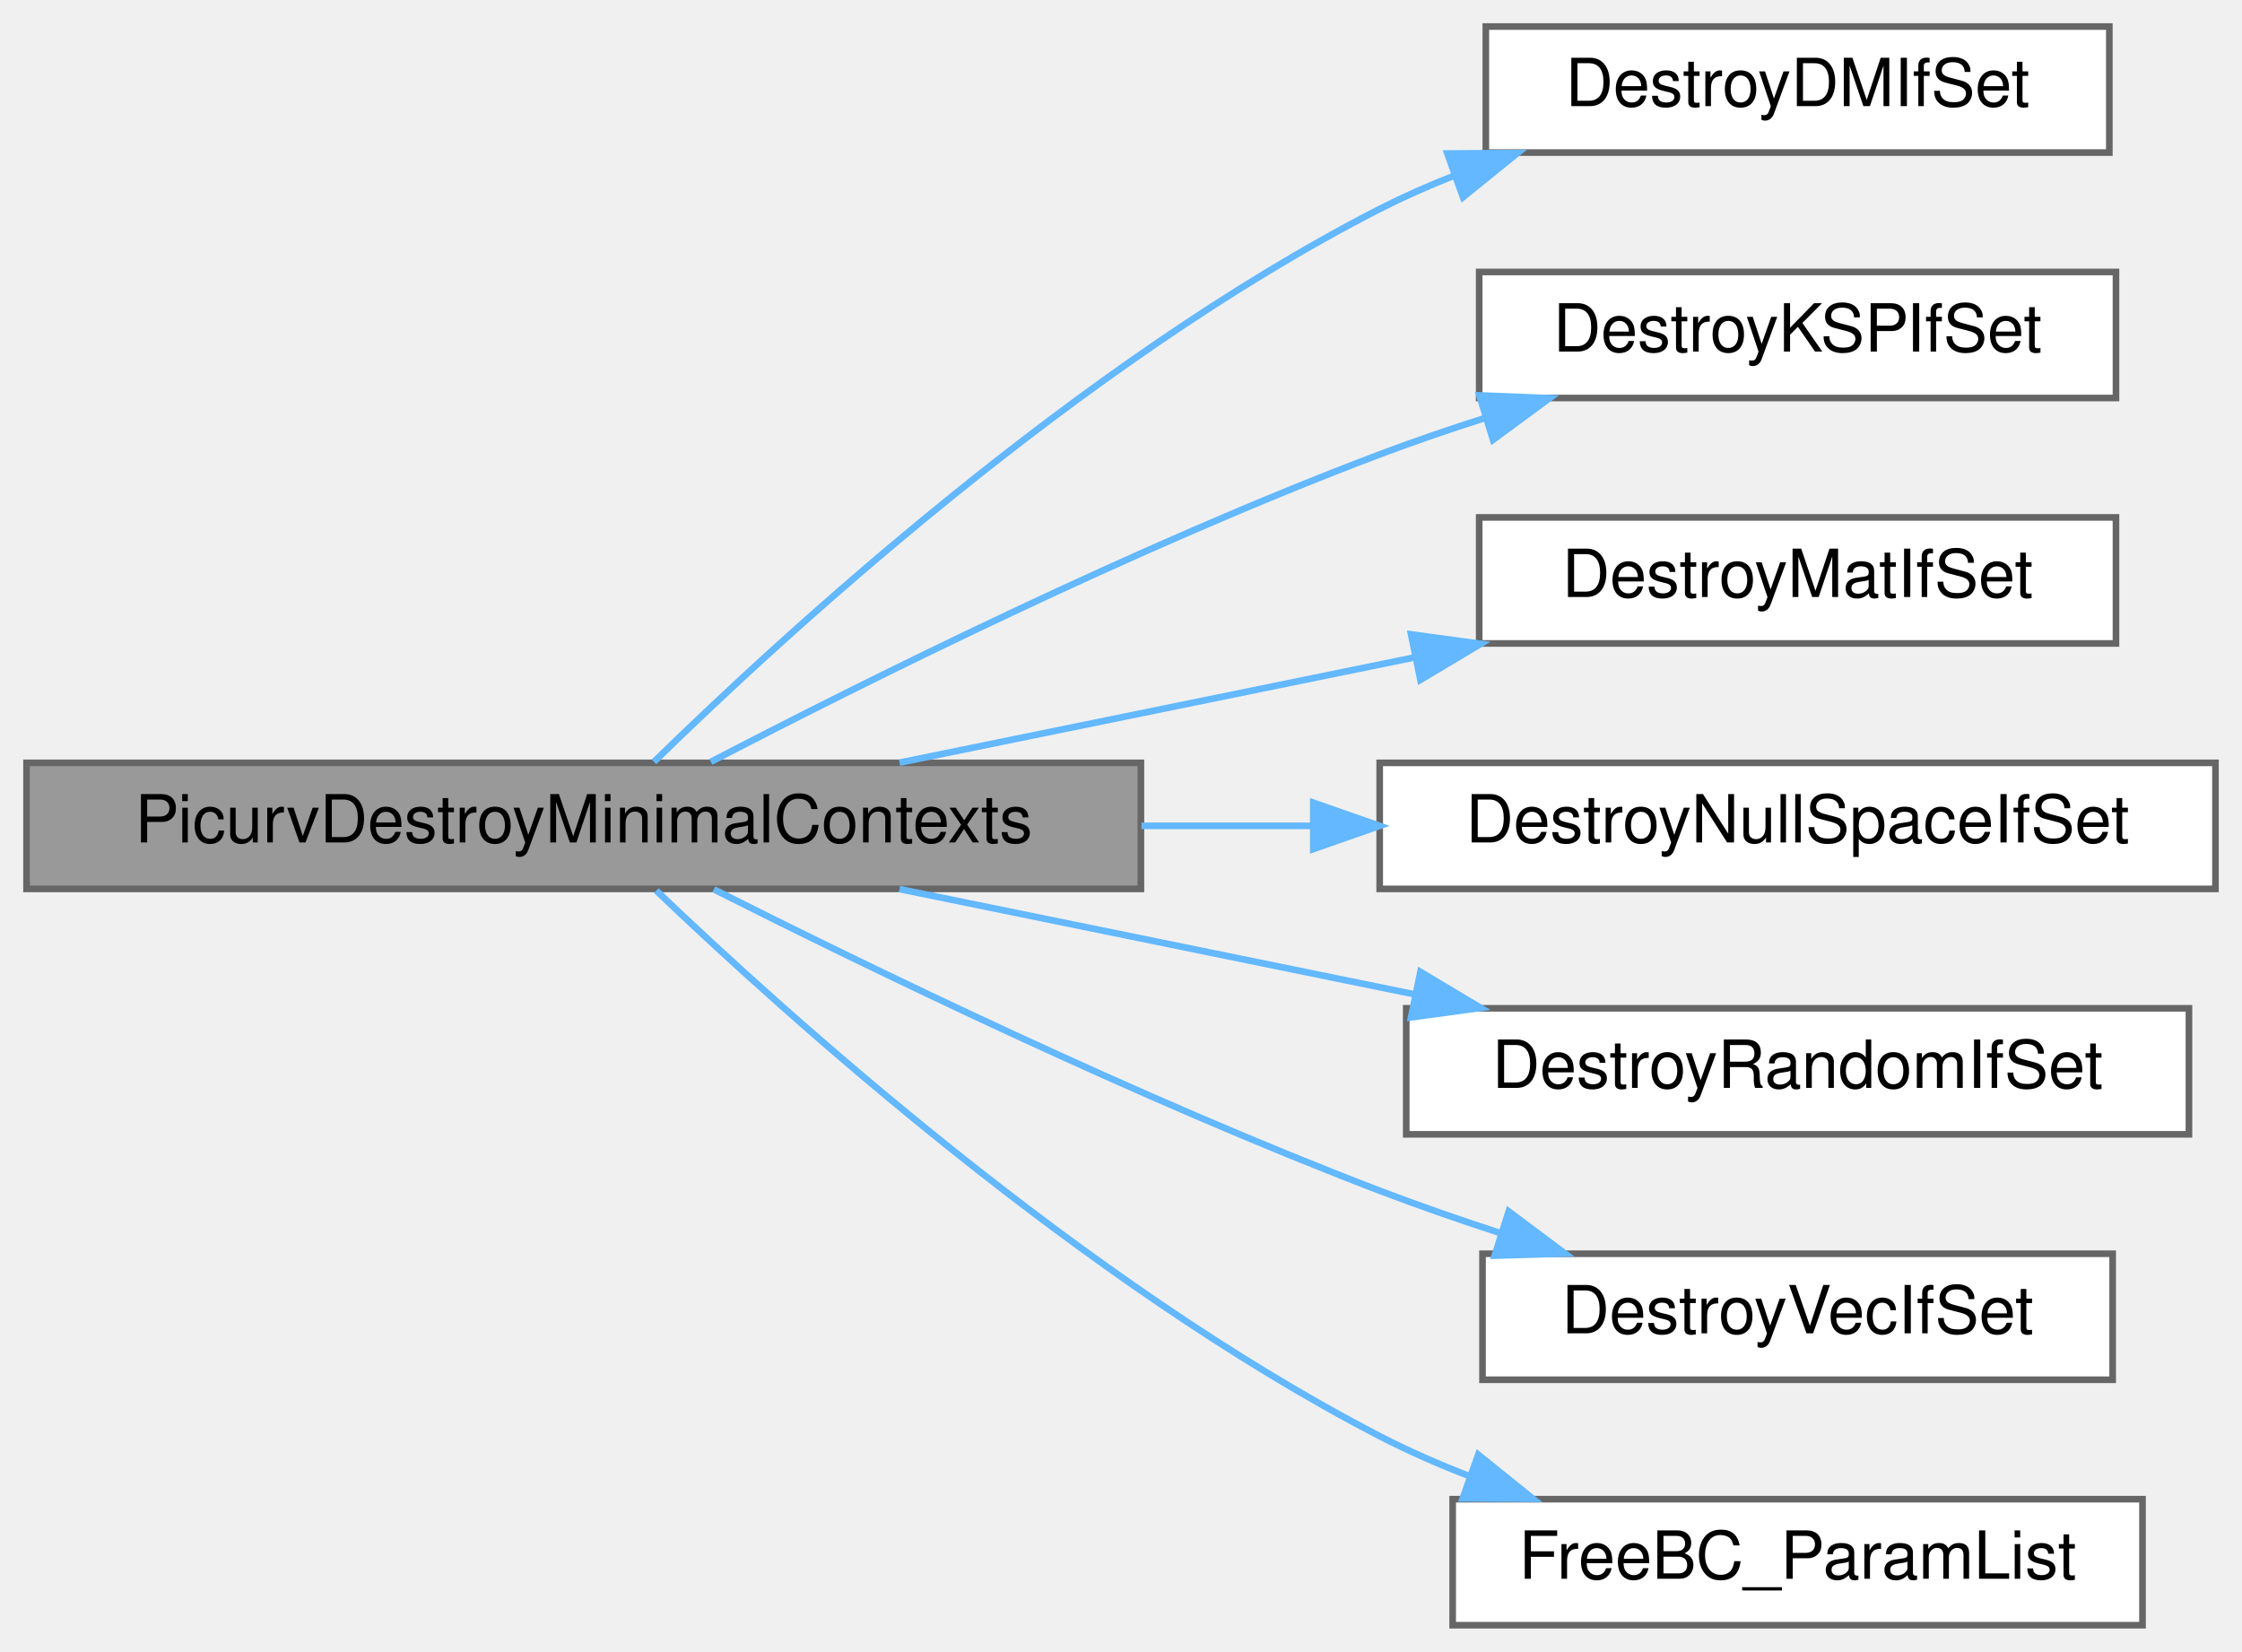
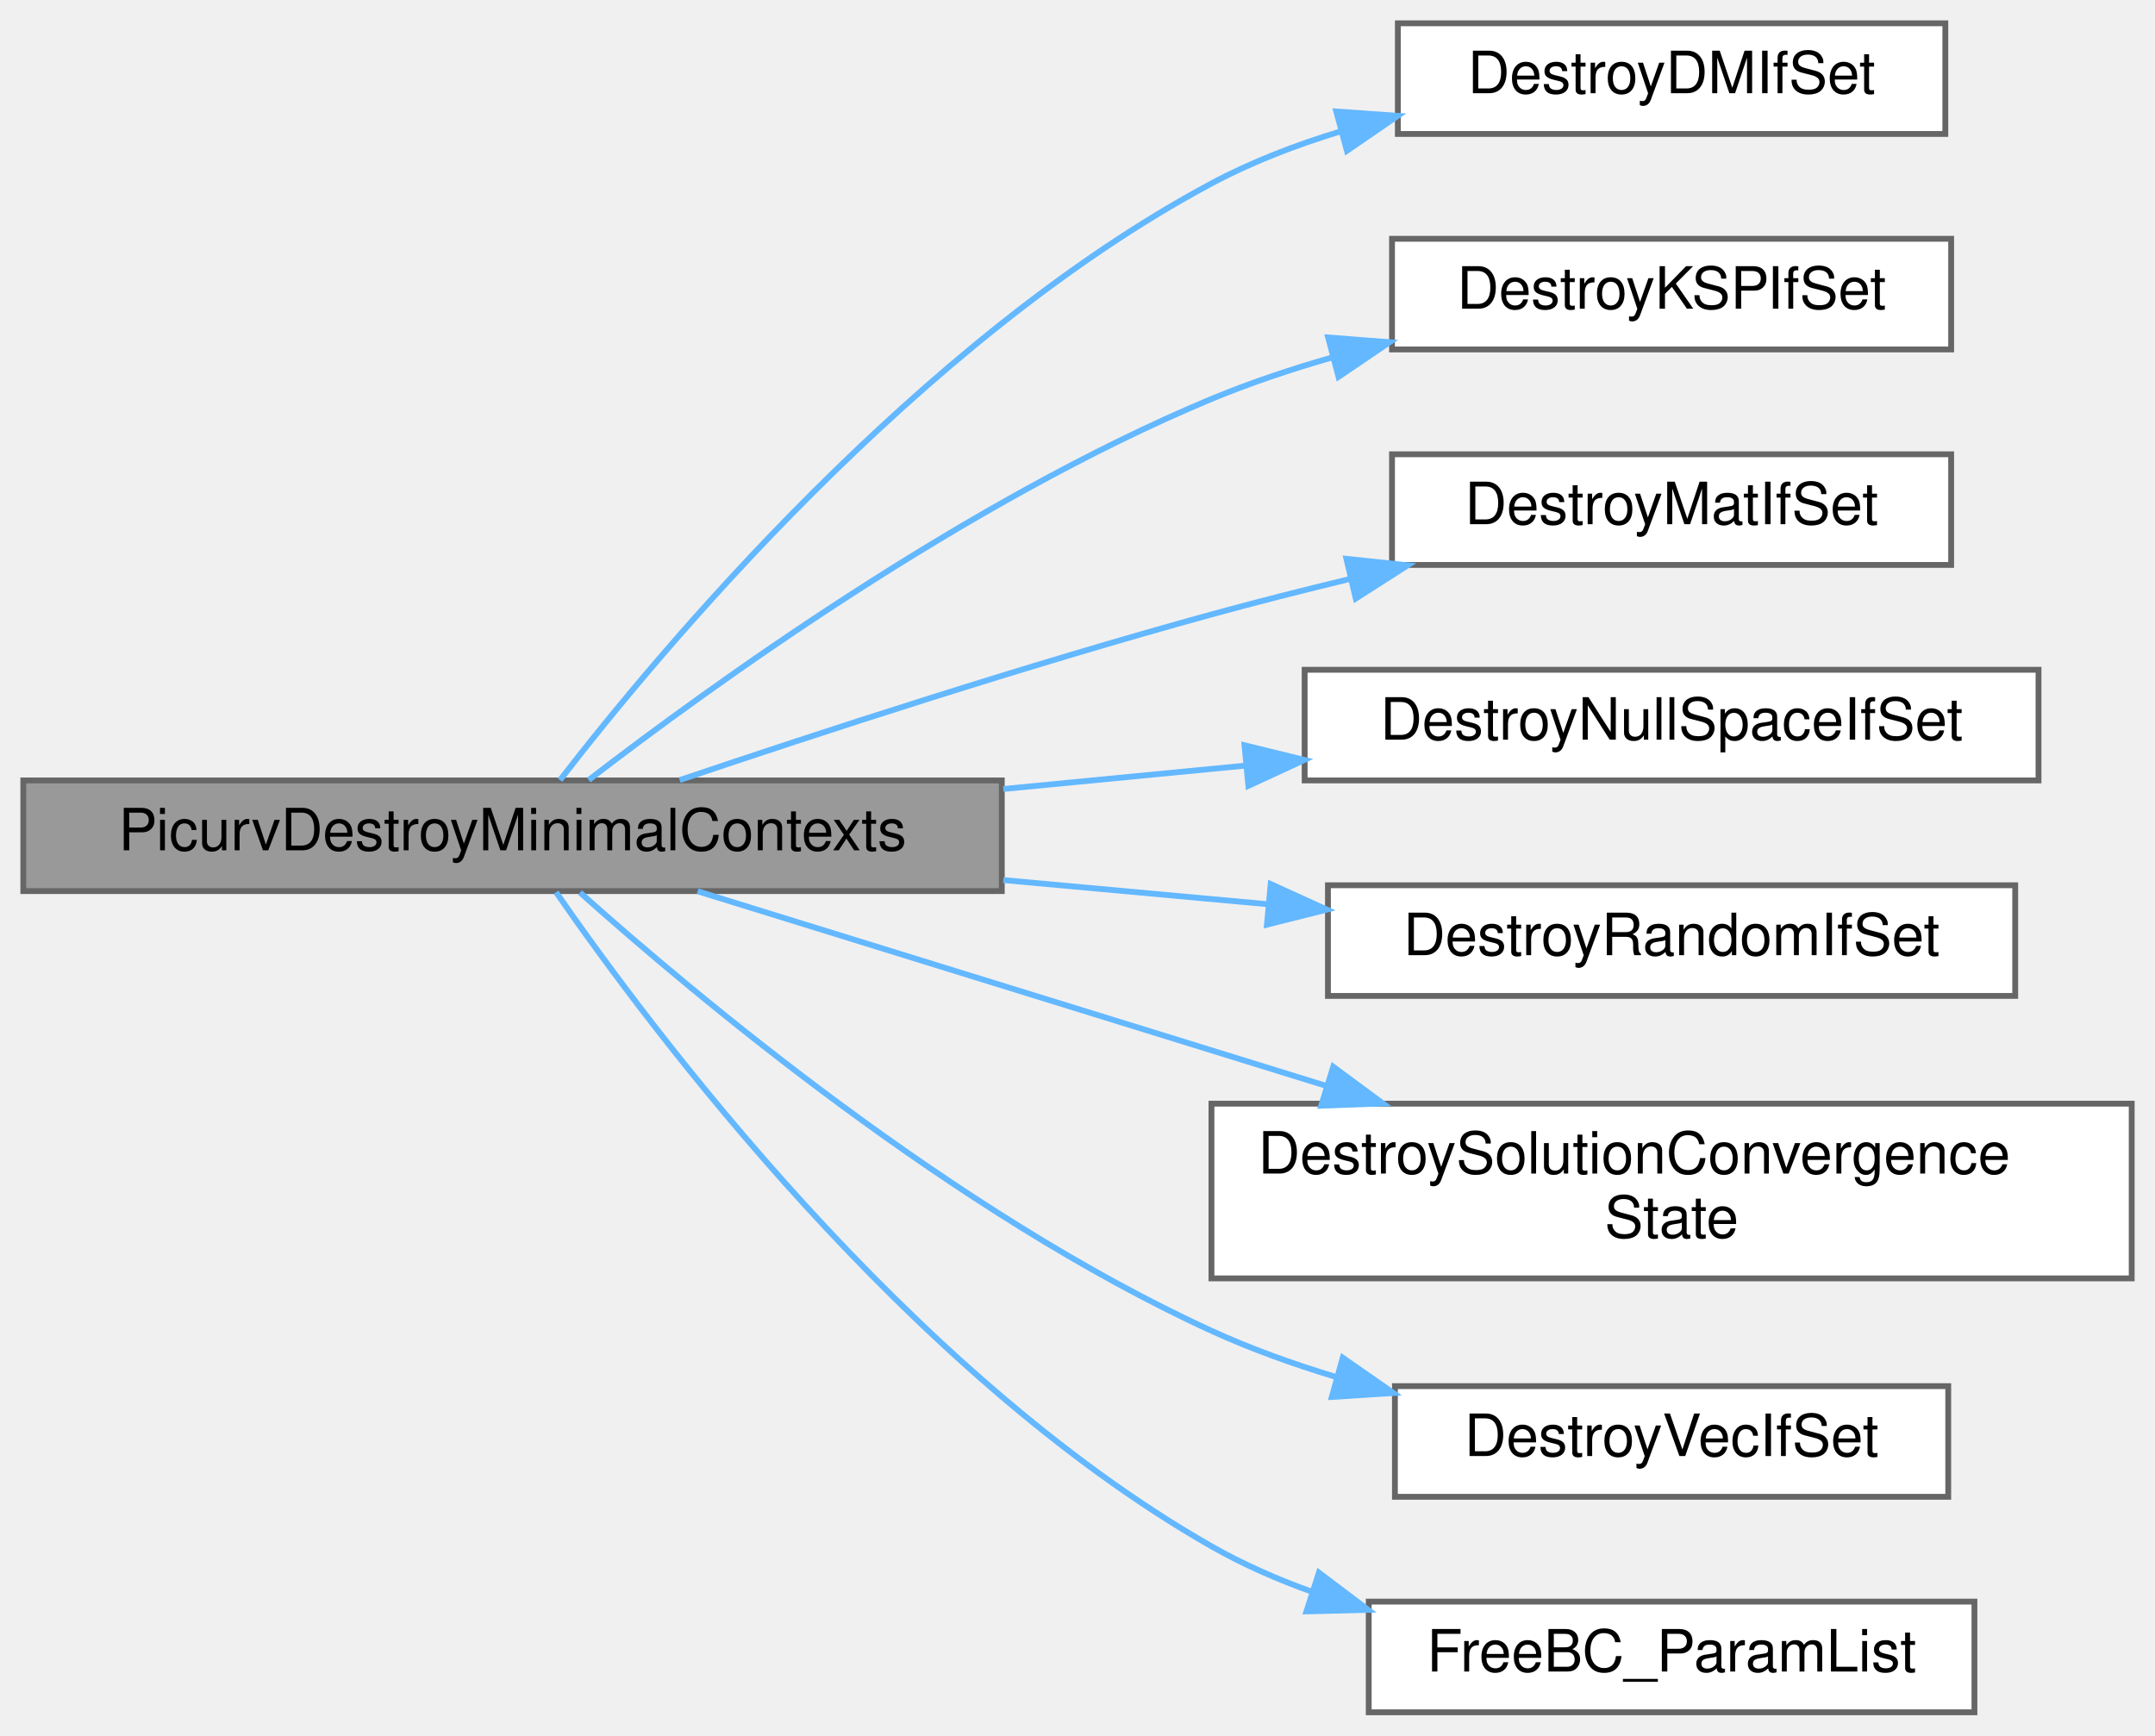
- <svg xmlns="http://www.w3.org/2000/svg" xmlns:xlink="http://www.w3.org/1999/xlink" width="338pt" height="249pt" viewBox="0.00 0.00 338.00 249.00">
-   <g id="graph0" class="graph" transform="scale(1 1) rotate(0) translate(4 245)">
+ <svg xmlns="http://www.w3.org/2000/svg" xmlns:xlink="http://www.w3.org/1999/xlink" width="370pt" height="298pt" viewBox="0.00 0.00 370.00 298.00">
+   <g id="graph0" class="graph" transform="scale(1 1) rotate(0) translate(4 294)">
    <g id="Node000001" class="node">
      <g id="a_Node000001">
        <a xlink:title="Destroys minimal SimCtx/UserCtx fixtures and all owned PETSc objects.">
-           <polygon fill="#999999" stroke="#666666" points="168,-130 0,-130 0,-111 168,-111 168,-130" />
-           <text text-anchor="middle" x="84" y="-118" font-family="Helvetica,sans-Serif" font-size="10.00">PicurvDestroyMinimalContexts</text>
+           <polygon fill="#999999" stroke="#666666" points="168,-160 0,-160 0,-141 168,-141 168,-160" />
+           <text text-anchor="middle" x="84" y="-148" font-family="Helvetica,sans-Serif" font-size="10.00">PicurvDestroyMinimalContexts</text>
        </a>
      </g>
    </g>
    <g id="Node000002" class="node">
      <g id="a_Node000002">
        <a xlink:href="test__support_8c.html#a2845986ec10e9d9a82f93be4f20a7a75" target="_top" xlink:title="Destroys a PETSc DM only when the handle is non-null.">
-           <polygon fill="white" stroke="#666666" points="314,-241 220,-241 220,-222 314,-222 314,-241" />
-           <text text-anchor="middle" x="267" y="-229" font-family="Helvetica,sans-Serif" font-size="10.00">DestroyDMIfSet</text>
+           <polygon fill="white" stroke="#666666" points="330,-290 236,-290 236,-271 330,-271 330,-290" />
+           <text text-anchor="middle" x="283" y="-278" font-family="Helvetica,sans-Serif" font-size="10.00">DestroyDMIfSet</text>
        </a>
      </g>
    </g>
    <g id="edge1_Node000001_Node000002" class="edge">
      <g id="a_edge1_Node000001_Node000002">
        <a xlink:title=" ">
-           <path fill="none" stroke="#63b8ff" d="M94.59,-130.15C113.73,-148.87 158.72,-190.33 204,-213.5 207.55,-215.31 211.3,-216.97 215.14,-218.48" />
-           <polygon fill="#63b8ff" stroke="#63b8ff" points="214.2,-221.86 224.79,-221.93 216.56,-215.27 214.2,-221.86" />
+           <path fill="none" stroke="#63b8ff" d="M92.15,-160.06C109.03,-181.9 153.71,-235.61 204,-262.5 210.89,-266.19 218.52,-269.12 226.23,-271.46" />
+           <polygon fill="#63b8ff" stroke="#63b8ff" points="225.43,-274.86 235.99,-274.11 227.26,-268.11 225.43,-274.86" />
        </a>
      </g>
    </g>
    <g id="Node000003" class="node">
      <g id="a_Node000003">
        <a xlink:href="test__support_8c.html#a0a842ce3be2380f94914c299159f5b77" target="_top" xlink:title="Destroys a PETSc KSP only when the handle is non-null.">
-           <polygon fill="white" stroke="#666666" points="315,-204 219,-204 219,-185 315,-185 315,-204" />
-           <text text-anchor="middle" x="267" y="-192" font-family="Helvetica,sans-Serif" font-size="10.00">DestroyKSPIfSet</text>
+           <polygon fill="white" stroke="#666666" points="331,-253 235,-253 235,-234 331,-234 331,-253" />
+           <text text-anchor="middle" x="283" y="-241" font-family="Helvetica,sans-Serif" font-size="10.00">DestroyKSPIfSet</text>
        </a>
      </g>
    </g>
    <g id="edge2_Node000001_Node000003" class="edge">
      <g id="a_edge2_Node000001_Node000003">
        <a xlink:title=" ">
-           <path fill="none" stroke="#63b8ff" d="M103.16,-130.15C126.17,-142.11 167.26,-162.62 204,-176.5 209.11,-178.43 214.52,-180.28 219.94,-182.01" />
-           <polygon fill="#63b8ff" stroke="#63b8ff" points="219.03,-185.39 229.62,-184.98 221.09,-178.7 219.03,-185.39" />
+           <path fill="none" stroke="#63b8ff" d="M97.09,-160.08C117.78,-176.02 161.84,-207.94 204,-225.5 210.62,-228.25 217.73,-230.63 224.87,-232.67" />
+           <polygon fill="#63b8ff" stroke="#63b8ff" points="224.03,-236.06 234.59,-235.24 225.82,-229.3 224.03,-236.06" />
        </a>
      </g>
    </g>
    <g id="Node000004" class="node">
      <g id="a_Node000004">
        <a xlink:href="test__support_8c.html#af4872f334b38f726deacac58484bb41c" target="_top" xlink:title="Destroys a PETSc matrix only when the handle is non-null.">
-           <polygon fill="white" stroke="#666666" points="315,-167 219,-167 219,-148 315,-148 315,-167" />
-           <text text-anchor="middle" x="267" y="-155" font-family="Helvetica,sans-Serif" font-size="10.00">DestroyMatIfSet</text>
+           <polygon fill="white" stroke="#666666" points="331,-216 235,-216 235,-197 331,-197 331,-216" />
+           <text text-anchor="middle" x="283" y="-204" font-family="Helvetica,sans-Serif" font-size="10.00">DestroyMatIfSet</text>
        </a>
      </g>
    </g>
    <g id="edge3_Node000001_Node000004" class="edge">
      <g id="a_edge3_Node000001_Node000004">
        <a xlink:title=" ">
-           <path fill="none" stroke="#63b8ff" d="M131.61,-130.03C155.27,-134.86 184.21,-140.78 209.17,-145.88" />
-           <polygon fill="#63b8ff" stroke="#63b8ff" points="208.73,-149.37 219.23,-147.94 210.14,-142.51 208.73,-149.37" />
+           <path fill="none" stroke="#63b8ff" d="M112.7,-160.06C136.69,-168.17 172.42,-179.83 204,-188.5 211.63,-190.6 219.73,-192.65 227.71,-194.58" />
+           <polygon fill="#63b8ff" stroke="#63b8ff" points="227.17,-198.05 237.7,-196.94 228.78,-191.23 227.17,-198.05" />
        </a>
      </g>
    </g>
    <g id="Node000005" class="node">
      <g id="a_Node000005">
        <a xlink:href="test__support_8c.html#a48255a1183af2223ff32d21dd00fbfb7" target="_top" xlink:title="Destroys a PETSc nullspace only when the handle is non-null.">
-           <polygon fill="white" stroke="#666666" points="330,-130 204,-130 204,-111 330,-111 330,-130" />
-           <text text-anchor="middle" x="267" y="-118" font-family="Helvetica,sans-Serif" font-size="10.00">DestroyNullSpaceIfSet</text>
+           <polygon fill="white" stroke="#666666" points="346,-179 220,-179 220,-160 346,-160 346,-179" />
+           <text text-anchor="middle" x="283" y="-167" font-family="Helvetica,sans-Serif" font-size="10.00">DestroyNullSpaceIfSet</text>
        </a>
      </g>
    </g>
    <g id="edge4_Node000001_Node000005" class="edge">
      <g id="a_edge4_Node000001_Node000005">
        <a xlink:title=" ">
-           <path fill="none" stroke="#63b8ff" d="M168.08,-120.5C176.67,-120.5 185.35,-120.5 193.81,-120.5" />
-           <polygon fill="#63b8ff" stroke="#63b8ff" points="193.99,-124 203.99,-120.5 193.99,-117 193.99,-124" />
+           <path fill="none" stroke="#63b8ff" d="M168.26,-158.53C182.07,-159.86 196.28,-161.23 209.79,-162.54" />
+           <polygon fill="#63b8ff" stroke="#63b8ff" points="209.67,-166.04 219.96,-163.52 210.34,-159.07 209.67,-166.04" />
        </a>
      </g>
    </g>
    <g id="Node000006" class="node">
      <g id="a_Node000006">
        <a xlink:href="test__support_8c.html#a5b1f353936498bf98aaae8662a85138b" target="_top" xlink:title="Destroys a PETSc random generator only when the handle is non-null.">
-           <polygon fill="white" stroke="#666666" points="326,-93 208,-93 208,-74 326,-74 326,-93" />
-           <text text-anchor="middle" x="267" y="-81" font-family="Helvetica,sans-Serif" font-size="10.00">DestroyRandomIfSet</text>
+           <polygon fill="white" stroke="#666666" points="342,-142 224,-142 224,-123 342,-123 342,-142" />
+           <text text-anchor="middle" x="283" y="-130" font-family="Helvetica,sans-Serif" font-size="10.00">DestroyRandomIfSet</text>
        </a>
      </g>
    </g>
    <g id="edge5_Node000001_Node000006" class="edge">
      <g id="a_edge5_Node000001_Node000006">
        <a xlink:title=" ">
-           <path fill="none" stroke="#63b8ff" d="M131.61,-110.97C155.27,-106.14 184.21,-100.22 209.17,-95.12" />
-           <polygon fill="#63b8ff" stroke="#63b8ff" points="210.14,-98.49 219.23,-93.06 208.73,-91.63 210.14,-98.49" />
+           <path fill="none" stroke="#63b8ff" d="M168.26,-142.89C183.45,-141.5 199.13,-140.07 213.82,-138.73" />
+           <polygon fill="#63b8ff" stroke="#63b8ff" points="214.17,-142.21 223.81,-137.82 213.53,-135.24 214.17,-142.21" />
        </a>
      </g>
    </g>
    <g id="Node000007" class="node">
      <g id="a_Node000007">
-         <a xlink:href="test__support_8c.html#a8622a6649f49da80c16160d3335402f0" target="_top" xlink:title="Destroys a PETSc vector only when the handle is non-null.">
-           <polygon fill="white" stroke="#666666" points="314.5,-56 219.5,-56 219.5,-37 314.5,-37 314.5,-56" />
-           <text text-anchor="middle" x="267" y="-44" font-family="Helvetica,sans-Serif" font-size="10.00">DestroyVecIfSet</text>
+         <a xlink:href="setup_8c.html#a86647d5a101d586fccd13b2078de5c82" target="_top" xlink:title="Frees any runtime storage allocated for solution-convergence logging.">
+           <polygon fill="white" stroke="#666666" points="362,-104.5 204,-104.5 204,-74.5 362,-74.5 362,-104.5" />
+           <text text-anchor="start" x="212" y="-92.5" font-family="Helvetica,sans-Serif" font-size="10.00">DestroySolutionConvergence</text>
+           <text text-anchor="middle" x="283" y="-81.5" font-family="Helvetica,sans-Serif" font-size="10.00">State</text>
        </a>
      </g>
    </g>
    <g id="edge6_Node000001_Node000007" class="edge">
      <g id="a_edge6_Node000001_Node000007">
        <a xlink:title=" ">
-           <path fill="none" stroke="#63b8ff" d="M103.62,-110.93C126.76,-99.27 167.65,-79.4 204,-65.5 209.87,-63.26 216.12,-61.09 222.31,-59.07" />
-           <polygon fill="#63b8ff" stroke="#63b8ff" points="223.45,-62.38 231.93,-56.03 221.34,-55.71 223.45,-62.38" />
+           <path fill="none" stroke="#63b8ff" d="M115.78,-140.97C144.57,-132.06 188.3,-118.51 223.69,-107.56" />
+           <polygon fill="#63b8ff" stroke="#63b8ff" points="224.91,-110.84 233.43,-104.54 222.84,-104.15 224.91,-110.84" />
        </a>
      </g>
    </g>
    <g id="Node000008" class="node">
      <g id="a_Node000008">
-         <a xlink:href="io_8c.html#acee53553fb7d51eb948f1d4030518860" target="_top" xlink:title="Frees an entire linked list of boundary-condition parameters.">
-           <polygon fill="white" stroke="#666666" points="319,-19 215,-19 215,0 319,0 319,-19" />
-           <text text-anchor="middle" x="267" y="-7" font-family="Helvetica,sans-Serif" font-size="10.00">FreeBC_ParamList</text>
+         <a xlink:href="test__support_8c.html#a8622a6649f49da80c16160d3335402f0" target="_top" xlink:title="Destroys a PETSc vector only when the handle is non-null.">
+           <polygon fill="white" stroke="#666666" points="330.5,-56 235.5,-56 235.5,-37 330.5,-37 330.5,-56" />
+           <text text-anchor="middle" x="283" y="-44" font-family="Helvetica,sans-Serif" font-size="10.00">DestroyVecIfSet</text>
        </a>
      </g>
    </g>
    <g id="edge7_Node000001_Node000008" class="edge">
      <g id="a_edge7_Node000001_Node000008">
        <a xlink:title=" ">
-           <path fill="none" stroke="#63b8ff" d="M94.94,-110.74C114.33,-92.2 159.24,-51.67 204,-28.5 208.27,-26.29 212.85,-24.28 217.51,-22.48" />
-           <polygon fill="#63b8ff" stroke="#63b8ff" points="218.86,-25.71 227.11,-19.06 216.52,-19.12 218.86,-25.71" />
+           <path fill="none" stroke="#63b8ff" d="M95.59,-140.75C115.37,-123.07 159.91,-85.7 204,-65.5 210.71,-62.43 217.98,-59.81 225.29,-57.6" />
+           <polygon fill="#63b8ff" stroke="#63b8ff" points="226.54,-60.88 235.24,-54.82 224.66,-54.14 226.54,-60.88" />
+         </a>
+       </g>
+     </g>
+     <g id="Node000009" class="node">
+       <g id="a_Node000009">
+         <a xlink:href="io_8c.html#acee53553fb7d51eb948f1d4030518860" target="_top" xlink:title="Frees an entire linked list of boundary-condition parameters.">
+           <polygon fill="white" stroke="#666666" points="335,-19 231,-19 231,0 335,0 335,-19" />
+           <text text-anchor="middle" x="283" y="-7" font-family="Helvetica,sans-Serif" font-size="10.00">FreeBC_ParamList</text>
+         </a>
+       </g>
+     </g>
+     <g id="edge8_Node000001_Node000009" class="edge">
+       <g id="a_edge8_Node000001_Node000009">
+         <a xlink:title=" ">
+           <path fill="none" stroke="#63b8ff" d="M91.48,-140.8C107.57,-117.54 151.83,-58.26 204,-28.5 209.4,-25.42 215.29,-22.83 221.33,-20.67" />
+           <polygon fill="#63b8ff" stroke="#63b8ff" points="222.45,-23.98 230.91,-17.59 220.31,-17.32 222.45,-23.98" />
        </a>
      </g>
    </g>
  </g>
</svg>
